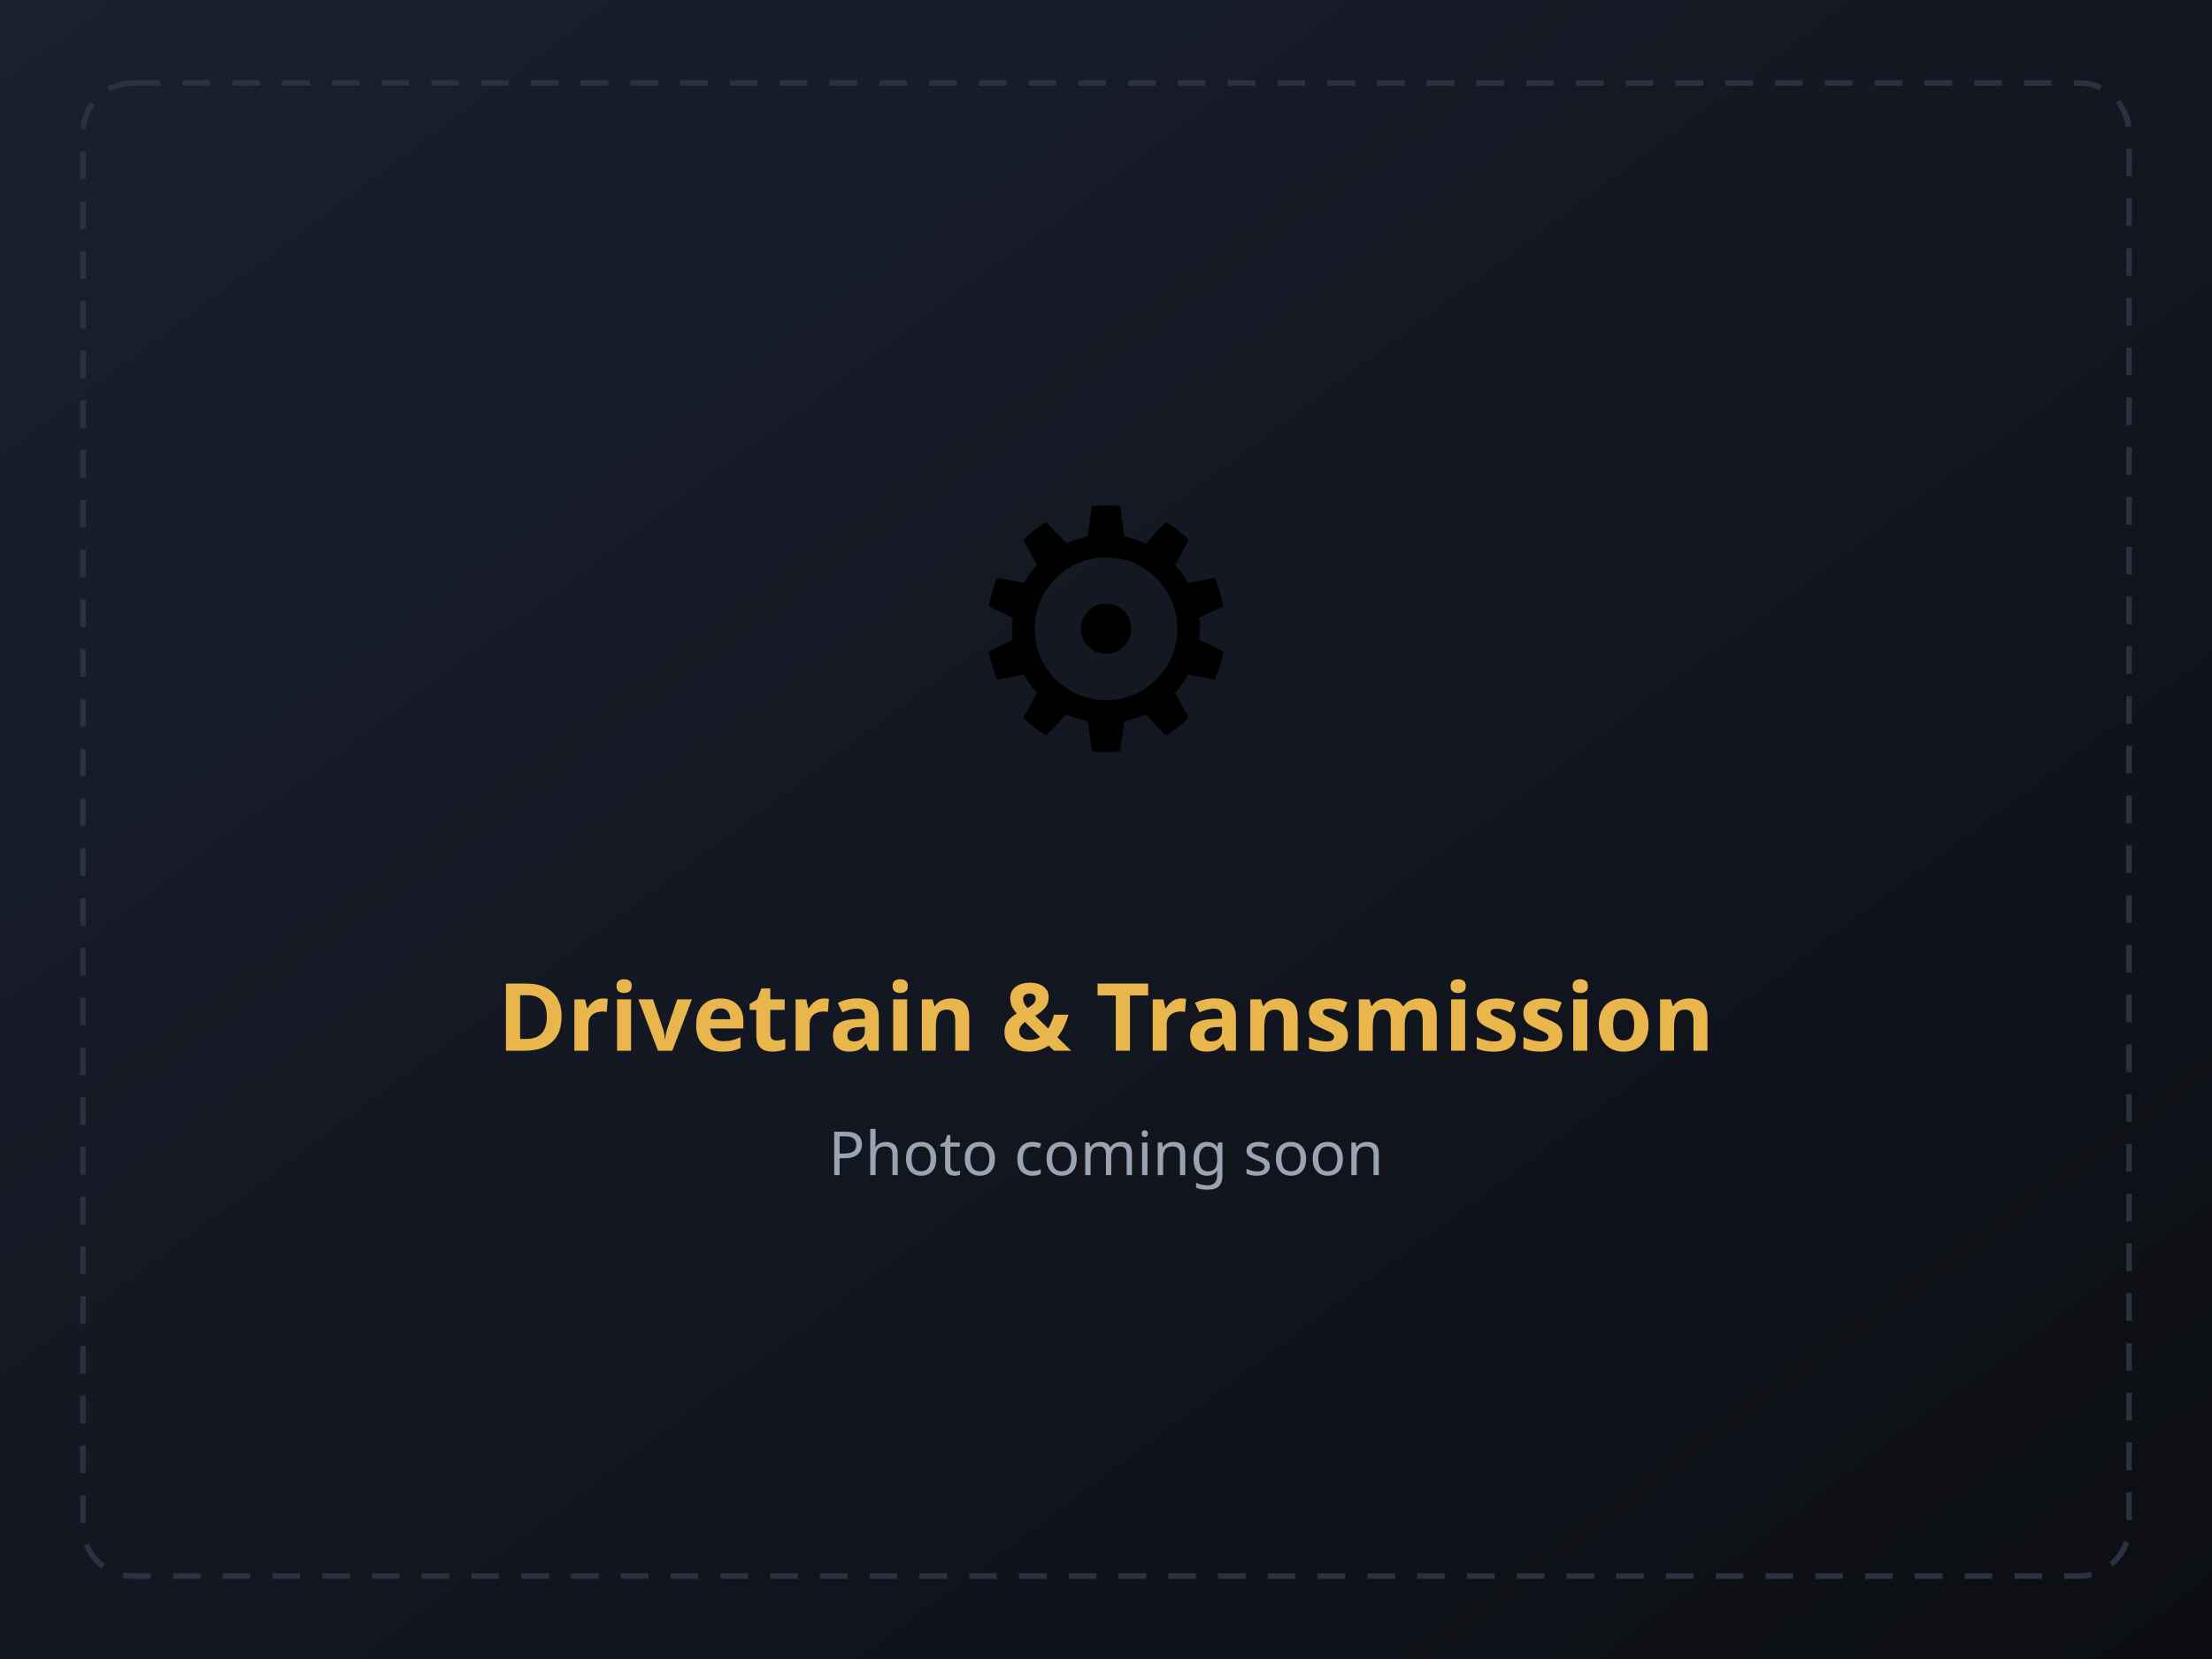
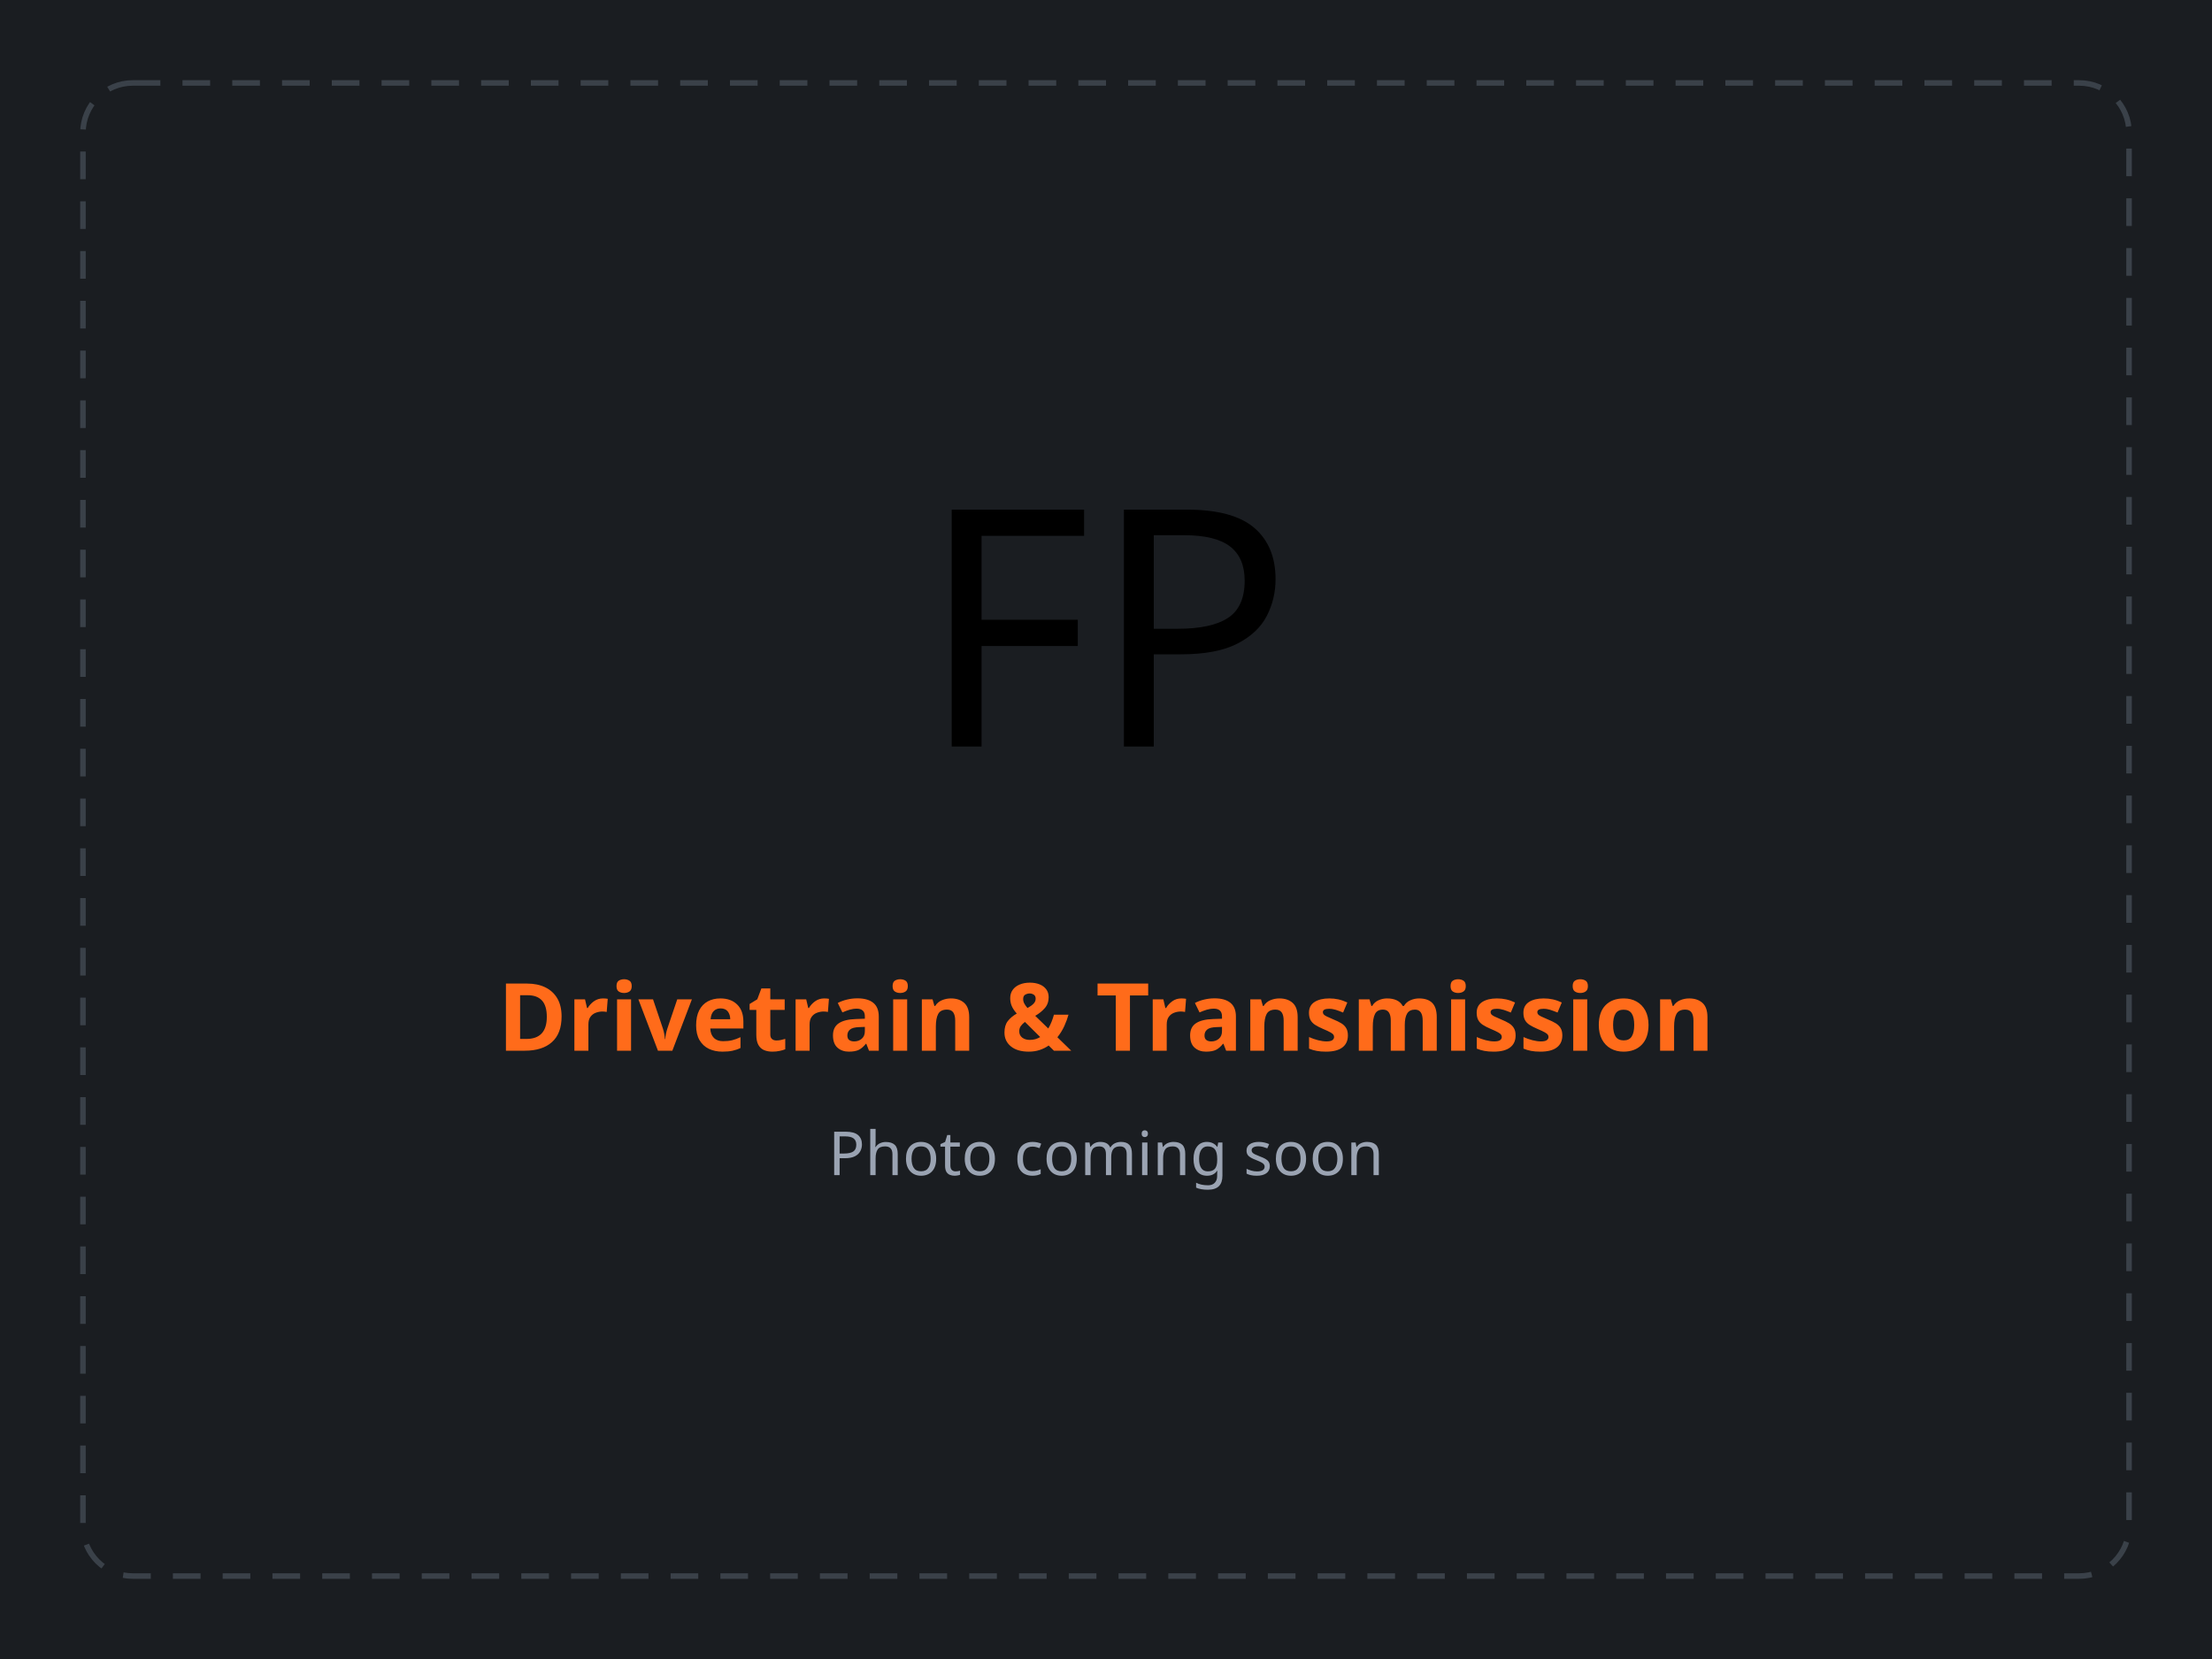
<svg xmlns="http://www.w3.org/2000/svg" width="800" height="600" viewBox="0 0 800 600">
-   <defs>
-     <linearGradient id="g" x1="0" y1="0" x2="1" y2="1">
-       <stop offset="0" stop-color="#1a2030" />
-       <stop offset="1" stop-color="#0c0e12" />
-     </linearGradient>
-   </defs>
-   <rect width="800" height="600" fill="url(#g)" />
-   <rect x="30" y="30" width="740" height="540" rx="18" fill="none" stroke="#2a3242" stroke-width="2" stroke-dasharray="10 8" />
-   <text x="400" y="270" text-anchor="middle" font-size="120" font-family="sans-serif">⚙️</text>
-   <text x="400" y="380" text-anchor="middle" font-size="34" fill="#e8b64c" font-family="sans-serif" font-weight="bold">Drivetrain &amp; Transmission</text>
+   <rect width="800" height="600" fill="#1A1D21" />
+   <rect x="30" y="30" width="740" height="540" rx="18" fill="none" stroke="#3A4149" stroke-width="2" stroke-dasharray="10 8" />
+   <text x="400" y="270" text-anchor="middle" font-size="120" font-family="sans-serif">FP</text>
+   <text x="400" y="380" text-anchor="middle" font-size="34" fill="#FF6B1A" font-family="sans-serif" font-weight="bold">Drivetrain &amp; Transmission</text>
  <text x="400" y="425" text-anchor="middle" font-size="22" fill="#9aa3b2" font-family="sans-serif">Photo coming soon</text>
</svg>
